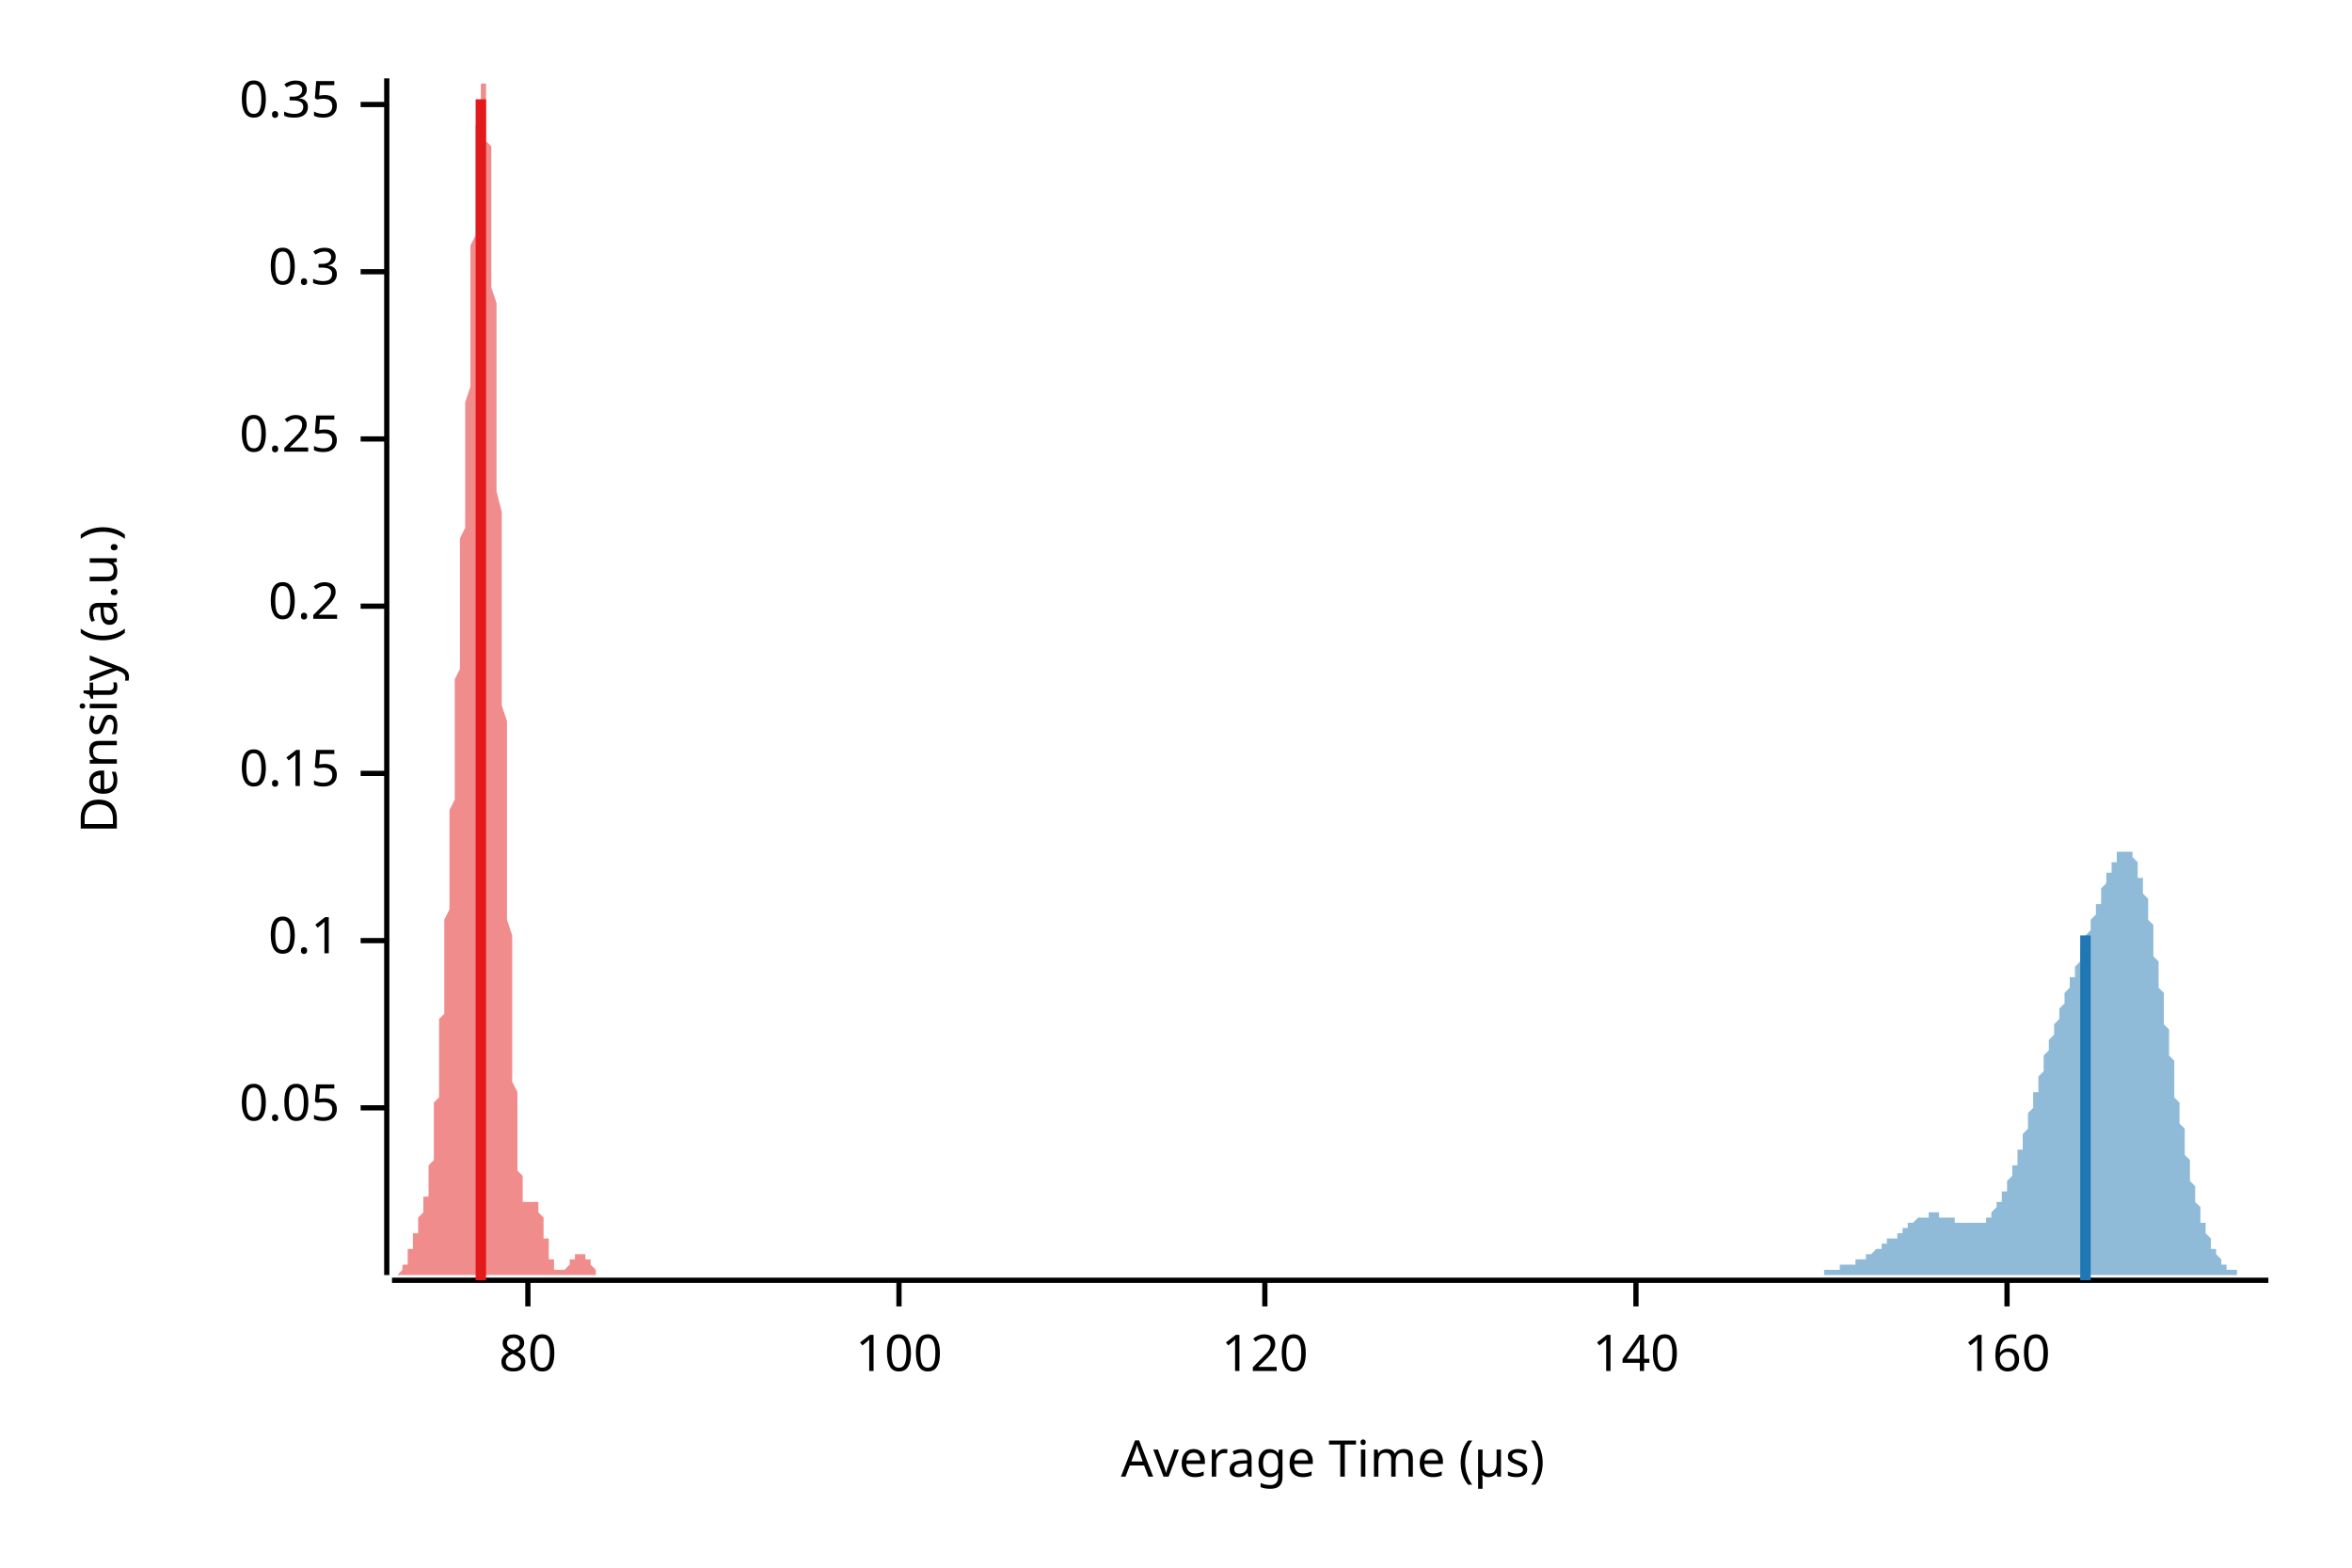
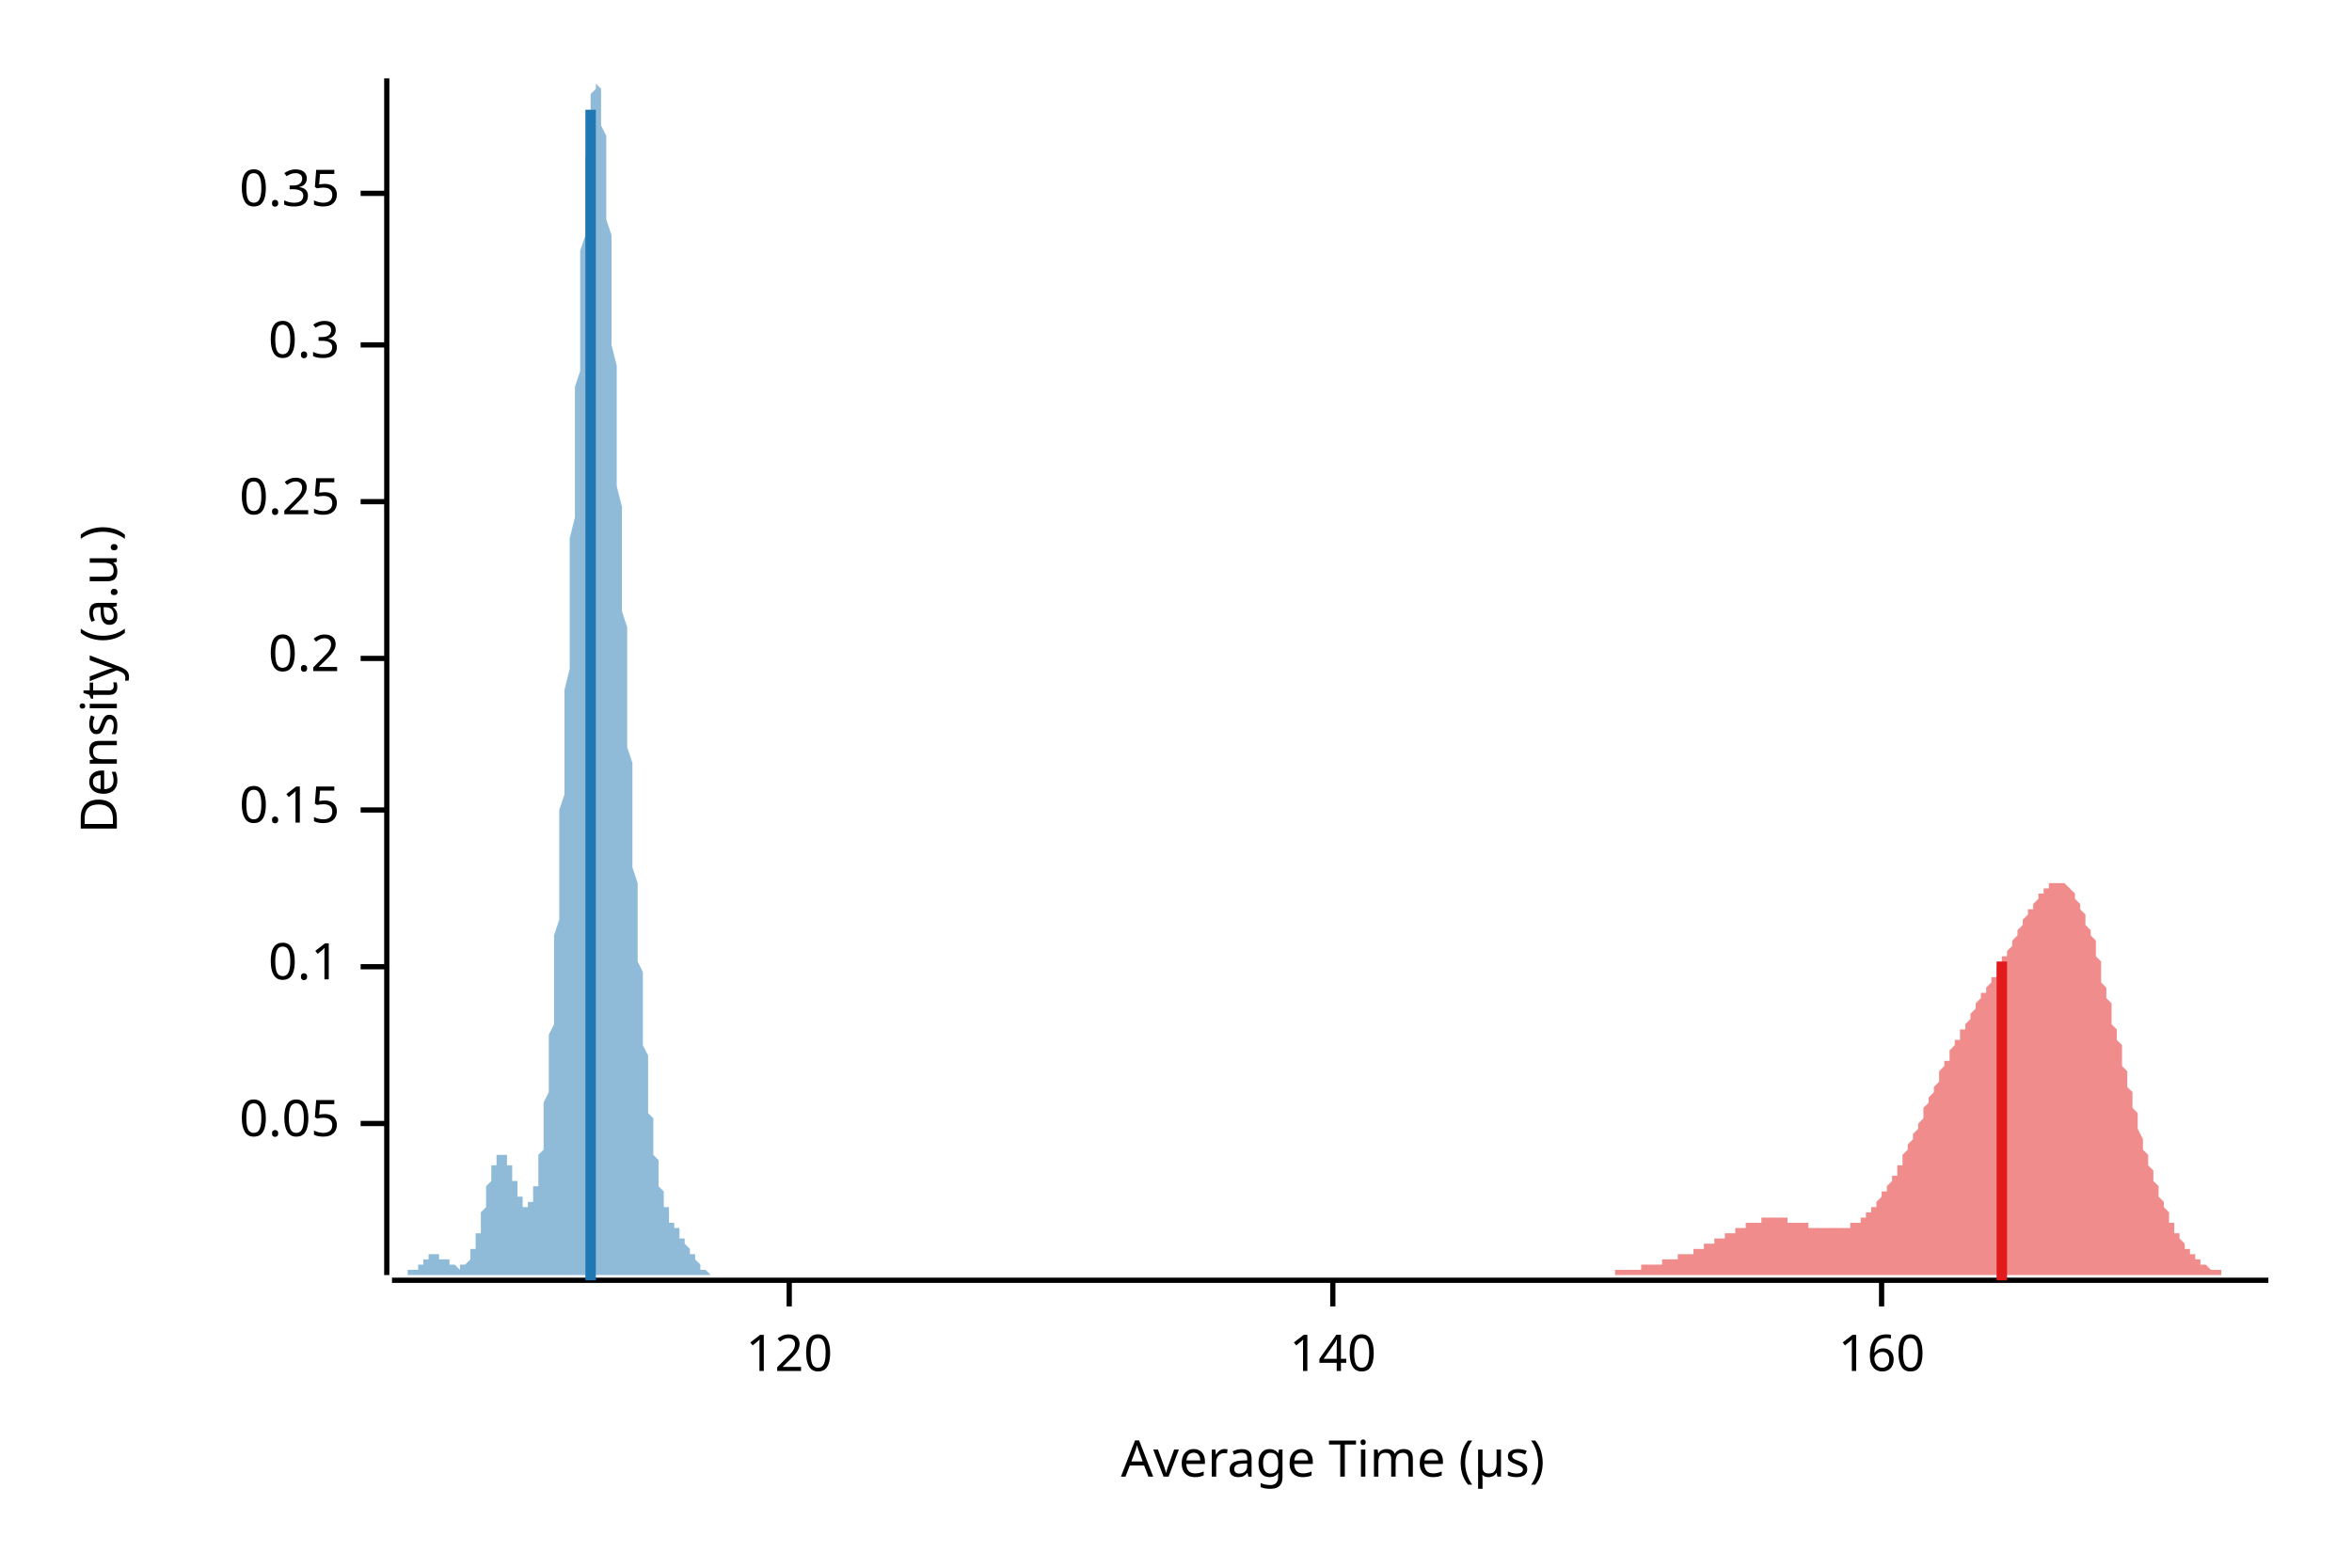
<svg xmlns="http://www.w3.org/2000/svg" width="450" height="300" viewBox="0 0 450 300">
  <text x="15" y="130" dy="0.76em" text-anchor="middle" font-family="sans-serif" font-size="9.677" opacity="1" fill="#000000" transform="rotate(270, 15, 130)">
Density (a.u.)
</text>
  <text x="255" y="285" dy="-0.5ex" text-anchor="middle" font-family="sans-serif" font-size="9.677" opacity="1" fill="#000000">
Average Time (µs)
</text>
  <polyline fill="none" opacity="1" stroke="#000000" stroke-width="1" points="74,15 74,244 " />
-   <text x="65" y="212" dy="0.5ex" text-anchor="end" font-family="sans-serif" font-size="9.677" opacity="1" fill="#000000">
+   <text x="65" y="215" dy="0.5ex" text-anchor="end" font-family="sans-serif" font-size="9.677" opacity="1" fill="#000000">
0.05
</text>
-   <polyline fill="none" opacity="1" stroke="#000000" stroke-width="1" points="69,212 74,212 " />
-   <text x="65" y="180" dy="0.5ex" text-anchor="end" font-family="sans-serif" font-size="9.677" opacity="1" fill="#000000">
+   <polyline fill="none" opacity="1" stroke="#000000" stroke-width="1" points="69,215 74,215 " />
+   <text x="65" y="185" dy="0.5ex" text-anchor="end" font-family="sans-serif" font-size="9.677" opacity="1" fill="#000000">
0.1
</text>
-   <polyline fill="none" opacity="1" stroke="#000000" stroke-width="1" points="69,180 74,180 " />
-   <text x="65" y="148" dy="0.5ex" text-anchor="end" font-family="sans-serif" font-size="9.677" opacity="1" fill="#000000">
+   <polyline fill="none" opacity="1" stroke="#000000" stroke-width="1" points="69,185 74,185 " />
+   <text x="65" y="155" dy="0.5ex" text-anchor="end" font-family="sans-serif" font-size="9.677" opacity="1" fill="#000000">
0.15
</text>
-   <polyline fill="none" opacity="1" stroke="#000000" stroke-width="1" points="69,148 74,148 " />
-   <text x="65" y="116" dy="0.5ex" text-anchor="end" font-family="sans-serif" font-size="9.677" opacity="1" fill="#000000">
+   <polyline fill="none" opacity="1" stroke="#000000" stroke-width="1" points="69,155 74,155 " />
+   <text x="65" y="126" dy="0.5ex" text-anchor="end" font-family="sans-serif" font-size="9.677" opacity="1" fill="#000000">
0.2
</text>
-   <polyline fill="none" opacity="1" stroke="#000000" stroke-width="1" points="69,116 74,116 " />
-   <text x="65" y="84" dy="0.5ex" text-anchor="end" font-family="sans-serif" font-size="9.677" opacity="1" fill="#000000">
+   <polyline fill="none" opacity="1" stroke="#000000" stroke-width="1" points="69,126 74,126 " />
+   <text x="65" y="96" dy="0.5ex" text-anchor="end" font-family="sans-serif" font-size="9.677" opacity="1" fill="#000000">
0.25
</text>
-   <polyline fill="none" opacity="1" stroke="#000000" stroke-width="1" points="69,84 74,84 " />
-   <text x="65" y="52" dy="0.5ex" text-anchor="end" font-family="sans-serif" font-size="9.677" opacity="1" fill="#000000">
+   <polyline fill="none" opacity="1" stroke="#000000" stroke-width="1" points="69,96 74,96 " />
+   <text x="65" y="66" dy="0.5ex" text-anchor="end" font-family="sans-serif" font-size="9.677" opacity="1" fill="#000000">
0.3
</text>
-   <polyline fill="none" opacity="1" stroke="#000000" stroke-width="1" points="69,52 74,52 " />
-   <text x="65" y="20" dy="0.5ex" text-anchor="end" font-family="sans-serif" font-size="9.677" opacity="1" fill="#000000">
+   <polyline fill="none" opacity="1" stroke="#000000" stroke-width="1" points="69,66 74,66 " />
+   <text x="65" y="37" dy="0.5ex" text-anchor="end" font-family="sans-serif" font-size="9.677" opacity="1" fill="#000000">
0.35
</text>
-   <polyline fill="none" opacity="1" stroke="#000000" stroke-width="1" points="69,20 74,20 " />
+   <polyline fill="none" opacity="1" stroke="#000000" stroke-width="1" points="69,37 74,37 " />
  <polyline fill="none" opacity="1" stroke="#000000" stroke-width="1" points="75,245 434,245 " />
-   <text x="101" y="255" dy="0.76em" text-anchor="middle" font-family="sans-serif" font-size="9.677" opacity="1" fill="#000000">
- 80
- </text>
-   <polyline fill="none" opacity="1" stroke="#000000" stroke-width="1" points="101,245 101,250 " />
-   <text x="172" y="255" dy="0.76em" text-anchor="middle" font-family="sans-serif" font-size="9.677" opacity="1" fill="#000000">
- 100
- </text>
-   <polyline fill="none" opacity="1" stroke="#000000" stroke-width="1" points="172,245 172,250 " />
-   <text x="242" y="255" dy="0.76em" text-anchor="middle" font-family="sans-serif" font-size="9.677" opacity="1" fill="#000000">
+   <text x="151" y="255" dy="0.76em" text-anchor="middle" font-family="sans-serif" font-size="9.677" opacity="1" fill="#000000">
120
</text>
-   <polyline fill="none" opacity="1" stroke="#000000" stroke-width="1" points="242,245 242,250 " />
-   <text x="313" y="255" dy="0.76em" text-anchor="middle" font-family="sans-serif" font-size="9.677" opacity="1" fill="#000000">
+   <polyline fill="none" opacity="1" stroke="#000000" stroke-width="1" points="151,245 151,250 " />
+   <text x="255" y="255" dy="0.76em" text-anchor="middle" font-family="sans-serif" font-size="9.677" opacity="1" fill="#000000">
140
</text>
-   <polyline fill="none" opacity="1" stroke="#000000" stroke-width="1" points="313,245 313,250 " />
-   <text x="384" y="255" dy="0.76em" text-anchor="middle" font-family="sans-serif" font-size="9.677" opacity="1" fill="#000000">
+   <polyline fill="none" opacity="1" stroke="#000000" stroke-width="1" points="255,245 255,250 " />
+   <text x="360" y="255" dy="0.76em" text-anchor="middle" font-family="sans-serif" font-size="9.677" opacity="1" fill="#000000">
160
</text>
-   <polyline fill="none" opacity="1" stroke="#000000" stroke-width="1" points="384,245 384,250 " />
-   <polygon opacity="0.5" fill="#E31A1C" points="75,244 75,244 75,244 75,244 75,244 75,244 75,244 75,244 75,244 75,244 75,244 75,244 76,244 76,244 76,244 76,244 76,244 76,244 76,244 76,244 76,244 76,244 76,244 76,244 77,243 77,243 77,243 77,243 77,243 77,243 77,243 77,243 77,242 77,242 77,242 77,242 78,242 78,242 78,241 78,241 78,241 78,241 78,240 78,240 78,240 78,240 78,239 78,239 79,239 79,239 79,238 79,238 79,238 79,238 79,237 79,237 79,237 79,236 79,236 79,236 80,236 80,235 80,235 80,235 80,235 80,234 80,234 80,234 80,233 80,233 80,233 80,233 81,232 81,232 81,232 81,232 81,231 81,231 81,231 81,230 81,230 81,230 81,229 81,229 82,229 82,228 82,228 82,227 82,227 82,226 82,226 82,225 82,224 82,224 82,223 83,222 83,221 83,221 83,220 83,219 83,218 83,217 83,216 83,215 83,214 83,213 83,211 84,210 84,209 84,208 84,206 84,205 84,204 84,202 84,201 84,200 84,198 84,197 84,195 85,194 85,192 85,191 85,189 85,187 85,186 85,184 85,183 85,181 85,179 85,178 85,176 86,174 86,173 86,171 86,169 86,167 86,166 86,164 86,162 86,160 86,158 86,156 86,155 87,153 87,151 87,149 87,147 87,145 87,143 87,141 87,139 87,137 87,134 87,132 87,130 88,128 88,126 88,124 88,122 88,119 88,117 88,115 88,112 88,110 88,108 88,106 88,103 89,101 89,98 89,96 89,94 89,91 89,89 89,86 89,84 89,81 89,79 89,77 90,74 90,72 90,69 90,67 90,64 90,62 90,59 90,57 90,54 90,52 90,50 90,47 91,45 91,43 91,40 91,38 91,36 91,34 91,32 91,30 91,29 91,27 91,25 91,24 92,23 92,21 92,20 92,19 92,18 92,17 92,17 92,16 92,16 92,16 92,15 92,16 93,16 93,16 93,16 93,17 93,18 93,19 93,20 93,21 93,22 93,23 93,25 93,27 94,28 94,30 94,32 94,34 94,36 94,39 94,41 94,44 94,46 94,49 94,52 94,55 95,58 95,61 95,64 95,67 95,70 95,74 95,77 95,80 95,84 95,87 95,91 95,94 96,98 96,102 96,105 96,109 96,113 96,116 96,120 96,124 96,127 96,131 96,135 97,138 97,142 97,145 97,149 97,153 97,156 97,159 97,163 97,166 97,169 97,173 97,176 98,179 98,182 98,185 98,187 98,190 98,193 98,195 98,198 98,200 98,202 98,204 98,207 99,209 99,210 99,212 99,214 99,215 99,217 99,218 99,220 99,221 99,222 99,223 99,224 100,225 100,226 100,226 100,227 100,227 100,228 100,228 100,229 100,229 100,229 100,230 100,230 101,230 101,230 101,230 101,230 101,230 101,230 101,230 101,230 101,230 101,230 101,230 101,230 102,230 102,229 102,229 102,229 102,229 102,229 102,229 102,229 102,229 102,230 102,230 102,230 103,230 103,230 103,230 103,230 103,231 103,231 103,231 103,231 103,232 103,232 103,232 104,233 104,233 104,234 104,234 104,234 104,235 104,235 104,236 104,236 104,236 104,237 104,237 105,237 105,238 105,238 105,239 105,239 105,239 105,240 105,240 105,240 105,241 105,241 105,241 106,241 106,242 106,242 106,242 106,242 106,242 106,242 106,243 106,243 106,243 106,243 106,243 107,243 107,243 107,243 107,243 107,243 107,243 107,243 107,243 107,243 107,243 107,243 107,243 108,243 108,243 108,243 108,243 108,243 108,243 108,243 108,243 108,243 108,243 108,243 108,243 109,242 109,242 109,242 109,242 109,242 109,242 109,242 109,242 109,241 109,241 109,241 109,241 110,241 110,241 110,241 110,241 110,240 110,240 110,240 110,240 110,240 110,240 110,240 111,240 111,240 111,240 111,240 111,240 111,240 111,240 111,240 111,240 111,240 111,240 111,240 112,240 112,240 112,240 112,240 112,240 112,240 112,240 112,240 112,241 112,241 112,241 112,241 113,241 113,241 113,241 113,241 113,242 113,242 113,242 113,242 113,242 113,242 113,242 113,242 114,243 114,243 114,243 114,243 114,243 114,243 114,243 114,243 114,243 114,244 114,244 114,244 115,244 115,244 115,244 115,244 115,244 115,244 115,244 115,244 115,244 115,244 115,244 115,244 116,244 116,244 116,244 116,244 116,244 116,244 116,244 116,244 116,244 116,244 116,244 116,244 117,244 117,244 75,244 " />
-   <polygon opacity="0.5" fill="#1F78B4" points="339,244 339,244 339,244 340,244 340,244 340,244 340,244 340,244 341,244 341,244 341,244 341,244 341,244 342,244 342,244 342,244 342,244 342,244 342,244 343,244 343,244 343,244 343,244 343,244 344,244 344,244 344,244 344,244 344,244 345,244 345,244 345,244 345,244 345,244 346,244 346,244 346,244 346,244 346,244 346,244 347,244 347,244 347,244 347,244 347,244 348,244 348,244 348,244 348,244 348,244 349,244 349,244 349,244 349,244 349,243 349,243 350,243 350,243 350,243 350,243 350,243 351,243 351,243 351,243 351,243 351,243 352,243 352,243 352,243 352,243 352,242 353,242 353,242 353,242 353,242 353,242 353,242 354,242 354,242 354,242 354,242 354,242 355,242 355,241 355,241 355,241 355,241 356,241 356,241 356,241 356,241 356,241 356,241 357,241 357,240 357,240 357,240 357,240 358,240 358,240 358,240 358,240 358,240 359,239 359,239 359,239 359,239 359,239 360,239 360,239 360,239 360,238 360,238 360,238 361,238 361,238 361,238 361,238 361,237 362,237 362,237 362,237 362,237 362,237 363,237 363,236 363,236 363,236 363,236 363,236 364,236 364,235 364,235 364,235 364,235 365,235 365,235 365,235 365,234 365,234 366,234 366,234 366,234 366,234 366,234 367,233 367,233 367,233 367,233 367,233 367,233 368,233 368,233 368,233 368,233 368,233 369,233 369,233 369,232 369,232 369,232 370,232 370,232 370,232 370,232 370,232 370,232 371,232 371,232 371,233 371,233 371,233 372,233 372,233 372,233 372,233 372,233 373,233 373,233 373,233 373,233 373,233 374,233 374,233 374,233 374,234 374,234 374,234 375,234 375,234 375,234 375,234 375,234 376,234 376,234 376,234 376,234 376,234 377,234 377,234 377,234 377,234 377,234 377,234 378,234 378,234 378,234 378,234 378,234 379,234 379,234 379,234 379,234 379,234 380,234 380,234 380,233 380,233 380,233 381,233 381,233 381,232 381,232 381,232 381,232 382,231 382,231 382,231 382,231 382,230 383,230 383,230 383,229 383,229 383,228 384,228 384,228 384,227 384,227 384,226 384,226 385,225 385,225 385,224 385,224 385,223 386,223 386,222 386,221 386,221 386,220 387,220 387,219 387,218 387,218 387,217 388,216 388,216 388,215 388,214 388,214 388,213 389,212 389,212 389,211 389,210 389,209 390,209 390,208 390,207 390,207 390,206 391,205 391,205 391,204 391,203 391,203 391,202 392,201 392,201 392,200 392,199 392,199 393,198 393,197 393,197 393,196 393,196 394,195 394,194 394,194 394,193 394,193 395,192 395,192 395,191 395,191 395,190 395,190 396,189 396,189 396,188 396,188 396,187 397,187 397,186 397,186 397,185 397,185 398,184 398,183 398,183 398,182 398,182 398,181 399,181 399,180 399,180 399,179 399,179 400,178 400,178 400,177 400,177 400,176 401,175 401,175 401,174 401,174 401,173 402,173 402,172 402,171 402,171 402,170 402,170 403,169 403,169 403,168 403,168 403,167 404,167 404,166 404,166 404,166 404,165 405,165 405,164 405,164 405,164 405,164 405,163 406,163 406,163 406,163 406,163 406,163 407,163 407,163 407,163 407,163 407,163 408,163 408,163 408,164 408,164 408,164 409,165 409,165 409,166 409,166 409,167 409,168 410,168 410,169 410,170 410,171 410,171 411,172 411,173 411,174 411,175 411,176 412,177 412,178 412,180 412,181 412,182 412,183 413,184 413,185 413,187 413,188 413,189 414,190 414,192 414,193 414,194 414,196 415,197 415,198 415,199 415,201 415,202 416,203 416,205 416,206 416,207 416,208 416,210 417,211 417,212 417,213 417,214 417,215 418,216 418,218 418,219 418,220 418,221 419,222 419,223 419,224 419,224 419,225 419,226 420,227 420,228 420,229 420,229 420,230 421,231 421,232 421,232 421,233 421,234 422,234 422,235 422,235 422,236 422,236 423,237 423,237 423,238 423,238 423,238 423,239 424,239 424,239 424,240 424,240 424,240 425,241 425,241 425,241 425,241 425,242 426,242 426,242 426,242 426,242 426,243 426,243 427,243 427,243 427,243 427,243 427,243 428,243 428,243 428,244 428,244 428,244 429,244 429,244 429,244 429,244 429,244 430,244 430,244 430,244 430,244 430,244 430,244 431,244 431,244 431,244 431,244 431,244 432,244 432,244 432,244 432,244 432,244 433,244 433,244 433,244 433,244 433,244 434,244 434,244 339,244 " />
-   <polyline fill="none" opacity="1" stroke="#E31A1C" stroke-width="2" points="92,245 92,19 " />
-   <polyline fill="none" opacity="1" stroke="#1F78B4" stroke-width="2" points="399,245 399,179 " />
+   <polyline fill="none" opacity="1" stroke="#000000" stroke-width="1" points="360,245 360,250 " />
+   <polygon opacity="0.5" fill="#E31A1C" points="294,244 294,244 295,244 295,244 295,244 295,244 296,244 296,244 296,244 297,244 297,244 297,244 297,244 298,244 298,244 298,244 299,244 299,244 299,244 299,244 300,244 300,244 300,244 301,244 301,244 301,244 301,244 302,244 302,244 302,244 302,244 303,244 303,244 303,244 304,244 304,244 304,244 304,244 305,244 305,244 305,244 306,244 306,244 306,244 306,244 307,244 307,244 307,244 308,244 308,244 308,244 308,244 309,244 309,244 309,244 309,243 310,243 310,243 310,243 311,243 311,243 311,243 311,243 312,243 312,243 312,243 313,243 313,243 313,243 313,243 314,243 314,243 314,243 314,242 315,242 315,242 315,242 316,242 316,242 316,242 316,242 317,242 317,242 317,242 318,242 318,242 318,241 318,241 319,241 319,241 319,241 320,241 320,241 320,241 320,241 321,241 321,241 321,240 321,240 322,240 322,240 322,240 323,240 323,240 323,240 323,240 324,240 324,239 324,239 325,239 325,239 325,239 325,239 326,239 326,239 326,238 326,238 327,238 327,238 327,238 328,238 328,238 328,237 328,237 329,237 329,237 329,237 330,237 330,237 330,236 330,236 331,236 331,236 331,236 332,236 332,236 332,235 332,235 333,235 333,235 333,235 333,235 334,235 334,235 334,234 335,234 335,234 335,234 335,234 336,234 336,234 336,234 337,234 337,234 337,234 337,233 338,233 338,233 338,233 339,233 339,233 339,233 339,233 340,233 340,233 340,233 340,233 341,233 341,233 341,233 342,233 342,233 342,234 342,234 343,234 343,234 343,234 344,234 344,234 344,234 344,234 345,234 345,234 345,234 345,234 346,234 346,234 346,235 347,235 347,235 347,235 347,235 348,235 348,235 348,235 349,235 349,235 349,235 349,235 350,235 350,235 350,235 351,235 351,235 351,235 351,235 352,235 352,235 352,235 352,235 353,235 353,235 353,235 354,235 354,234 354,234 354,234 355,234 355,234 355,234 356,234 356,233 356,233 356,233 357,233 357,232 357,232 358,232 358,232 358,231 358,231 359,231 359,230 359,230 359,230 360,229 360,229 360,228 361,228 361,228 361,227 361,227 362,226 362,226 362,225 363,225 363,224 363,224 363,223 364,223 364,222 364,221 364,221 365,220 365,220 365,219 366,218 366,218 366,217 366,217 367,216 367,215 367,215 368,214 368,213 368,213 368,212 369,211 369,211 369,210 370,209 370,209 370,208 370,208 371,207 371,206 371,206 371,205 372,204 372,204 372,203 373,203 373,202 373,202 373,201 374,200 374,200 374,199 375,199 375,198 375,198 375,197 376,197 376,196 376,196 377,195 377,195 377,194 377,194 378,193 378,193 378,192 378,192 379,191 379,191 379,190 380,190 380,189 380,189 380,189 381,188 381,188 381,187 382,187 382,186 382,186 382,185 383,185 383,184 383,184 383,183 384,183 384,182 384,182 385,181 385,181 385,180 385,180 386,179 386,178 386,178 387,177 387,177 387,176 387,176 388,175 388,175 388,174 389,174 389,173 389,173 389,173 390,172 390,172 390,171 390,171 391,171 391,170 391,170 392,170 392,170 392,169 392,169 393,169 393,169 393,169 394,169 394,169 394,169 394,169 395,169 395,169 395,169 396,170 396,170 396,170 396,170 397,171 397,171 397,172 397,172 398,173 398,173 398,174 399,175 399,175 399,176 399,177 400,178 400,179 400,179 401,180 401,181 401,182 401,183 402,184 402,185 402,186 402,188 403,189 403,190 403,191 404,192 404,193 404,194 404,196 405,197 405,198 405,199 406,200 406,202 406,203 406,204 407,205 407,206 407,208 408,209 408,210 408,211 408,212 409,213 409,214 409,215 409,216 410,218 410,219 410,220 411,221 411,221 411,222 411,223 412,224 412,225 412,226 413,227 413,228 413,228 413,229 414,230 414,231 414,231 415,232 415,233 415,233 415,234 416,234 416,235 416,235 416,236 417,236 417,237 417,237 418,238 418,238 418,239 418,239 419,239 419,240 419,240 420,240 420,240 420,241 420,241 421,241 421,241 421,242 421,242 422,242 422,242 422,242 423,243 423,243 423,243 423,243 424,243 424,243 424,243 425,243 425,243 425,244 425,244 426,244 426,244 426,244 427,244 427,244 427,244 427,244 428,244 428,244 428,244 428,244 429,244 429,244 429,244 430,244 430,244 430,244 430,244 431,244 431,244 431,244 432,244 432,244 432,244 432,244 433,244 433,244 433,244 434,244 434,244 294,244 " />
+   <polygon opacity="0.5" fill="#1F78B4" points="75,244 75,244 75,244 75,244 75,244 75,244 75,244 75,244 76,244 76,244 76,244 76,244 76,244 76,244 76,244 76,244 77,244 77,244 77,244 77,244 77,244 77,244 77,244 77,244 78,244 78,244 78,244 78,244 78,244 78,244 78,243 79,243 79,243 79,243 79,243 79,243 79,243 79,243 79,243 80,243 80,243 80,242 80,242 80,242 80,242 80,242 80,242 81,242 81,242 81,242 81,241 81,241 81,241 81,241 82,241 82,241 82,241 82,241 82,241 82,241 82,241 82,240 83,240 83,240 83,240 83,240 83,240 83,240 83,240 83,240 84,240 84,240 84,240 84,240 84,240 84,241 84,241 84,241 85,241 85,241 85,241 85,241 85,241 85,241 85,241 86,241 86,241 86,242 86,242 86,242 86,242 86,242 86,242 87,242 87,242 87,242 87,242 87,242 87,242 87,242 87,242 88,243 88,243 88,243 88,243 88,243 88,242 88,242 89,242 89,242 89,242 89,242 89,242 89,242 89,242 89,242 90,241 90,241 90,241 90,241 90,240 90,240 90,240 90,239 91,239 91,239 91,238 91,238 91,237 91,237 91,236 92,236 92,235 92,235 92,234 92,234 92,233 92,232 92,232 93,231 93,231 93,230 93,229 93,229 93,228 93,228 93,227 94,226 94,226 94,225 94,225 94,224 94,224 94,223 94,223 95,223 95,222 95,222 95,222 95,221 95,221 95,221 96,221 96,221 96,221 96,221 96,221 96,221 96,221 96,221 97,221 97,221 97,221 97,222 97,222 97,222 97,223 97,223 98,223 98,224 98,224 98,224 98,225 98,225 98,226 99,226 99,227 99,227 99,227 99,228 99,228 99,229 99,229 100,229 100,229 100,230 100,230 100,230 100,230 100,231 100,231 101,231 101,231 101,231 101,231 101,231 101,231 101,230 101,230 102,230 102,230 102,229 102,229 102,229 102,228 102,227 103,227 103,226 103,226 103,225 103,224 103,223 103,222 103,221 104,220 104,219 104,218 104,216 104,215 104,214 104,212 104,211 105,209 105,207 105,206 105,204 105,202 105,200 105,198 106,196 106,194 106,191 106,189 106,187 106,184 106,182 106,179 107,176 107,173 107,171 107,168 107,165 107,162 107,159 107,155 108,152 108,149 108,146 108,142 108,139 108,135 108,132 109,128 109,125 109,121 109,118 109,114 109,110 109,107 109,103 110,99 110,96 110,92 110,89 110,85 110,81 110,78 110,74 111,71 111,67 111,64 111,61 111,58 111,54 111,51 111,48 112,45 112,43 112,40 112,37 112,35 112,32 112,30 113,28 113,26 113,24 113,23 113,21 113,20 113,19 113,18 114,17 114,16 114,16 114,16 114,15 114,16 114,16 114,16 115,17 115,18 115,19 115,20 115,21 115,22 115,24 116,26 116,28 116,30 116,32 116,34 116,37 116,39 116,42 117,45 117,48 117,51 117,54 117,57 117,60 117,63 117,66 118,70 118,73 118,76 118,80 118,83 118,86 118,90 118,93 119,97 119,100 119,104 119,107 119,110 119,114 119,117 120,120 120,124 120,127 120,130 120,133 120,137 120,140 120,143 121,146 121,149 121,152 121,155 121,158 121,161 121,163 121,166 122,169 122,171 122,174 122,177 122,179 122,181 122,184 123,186 123,188 123,190 123,193 123,195 123,197 123,199 123,200 124,202 124,204 124,206 124,207 124,209 124,210 124,212 124,213 125,214 125,216 125,217 125,218 125,219 125,220 125,221 126,222 126,223 126,224 126,224 126,225 126,226 126,227 126,227 127,228 127,228 127,229 127,229 127,230 127,230 127,231 127,231 128,231 128,232 128,232 128,232 128,233 128,233 128,233 128,234 129,234 129,234 129,234 129,234 129,235 129,235 129,235 130,235 130,236 130,236 130,236 130,236 130,236 130,237 130,237 131,237 131,237 131,237 131,238 131,238 131,238 131,238 131,238 132,239 132,239 132,239 132,239 132,239 132,240 132,240 133,240 133,240 133,240 133,241 133,241 133,241 133,241 133,241 134,242 134,242 134,242 134,242 134,242 134,242 134,242 134,243 135,243 135,243 135,243 135,243 135,243 135,243 135,243 135,243 136,244 136,244 136,244 136,244 136,244 136,244 136,244 137,244 137,244 137,244 137,244 137,244 137,244 137,244 137,244 138,244 138,244 138,244 138,244 138,244 138,244 138,244 138,244 139,244 139,244 139,244 139,244 139,244 139,244 139,244 75,244 " />
+   <polyline fill="none" opacity="1" stroke="#E31A1C" stroke-width="2" points="383,245 383,184 " />
+   <polyline fill="none" opacity="1" stroke="#1F78B4" stroke-width="2" points="113,245 113,21 " />
</svg>
